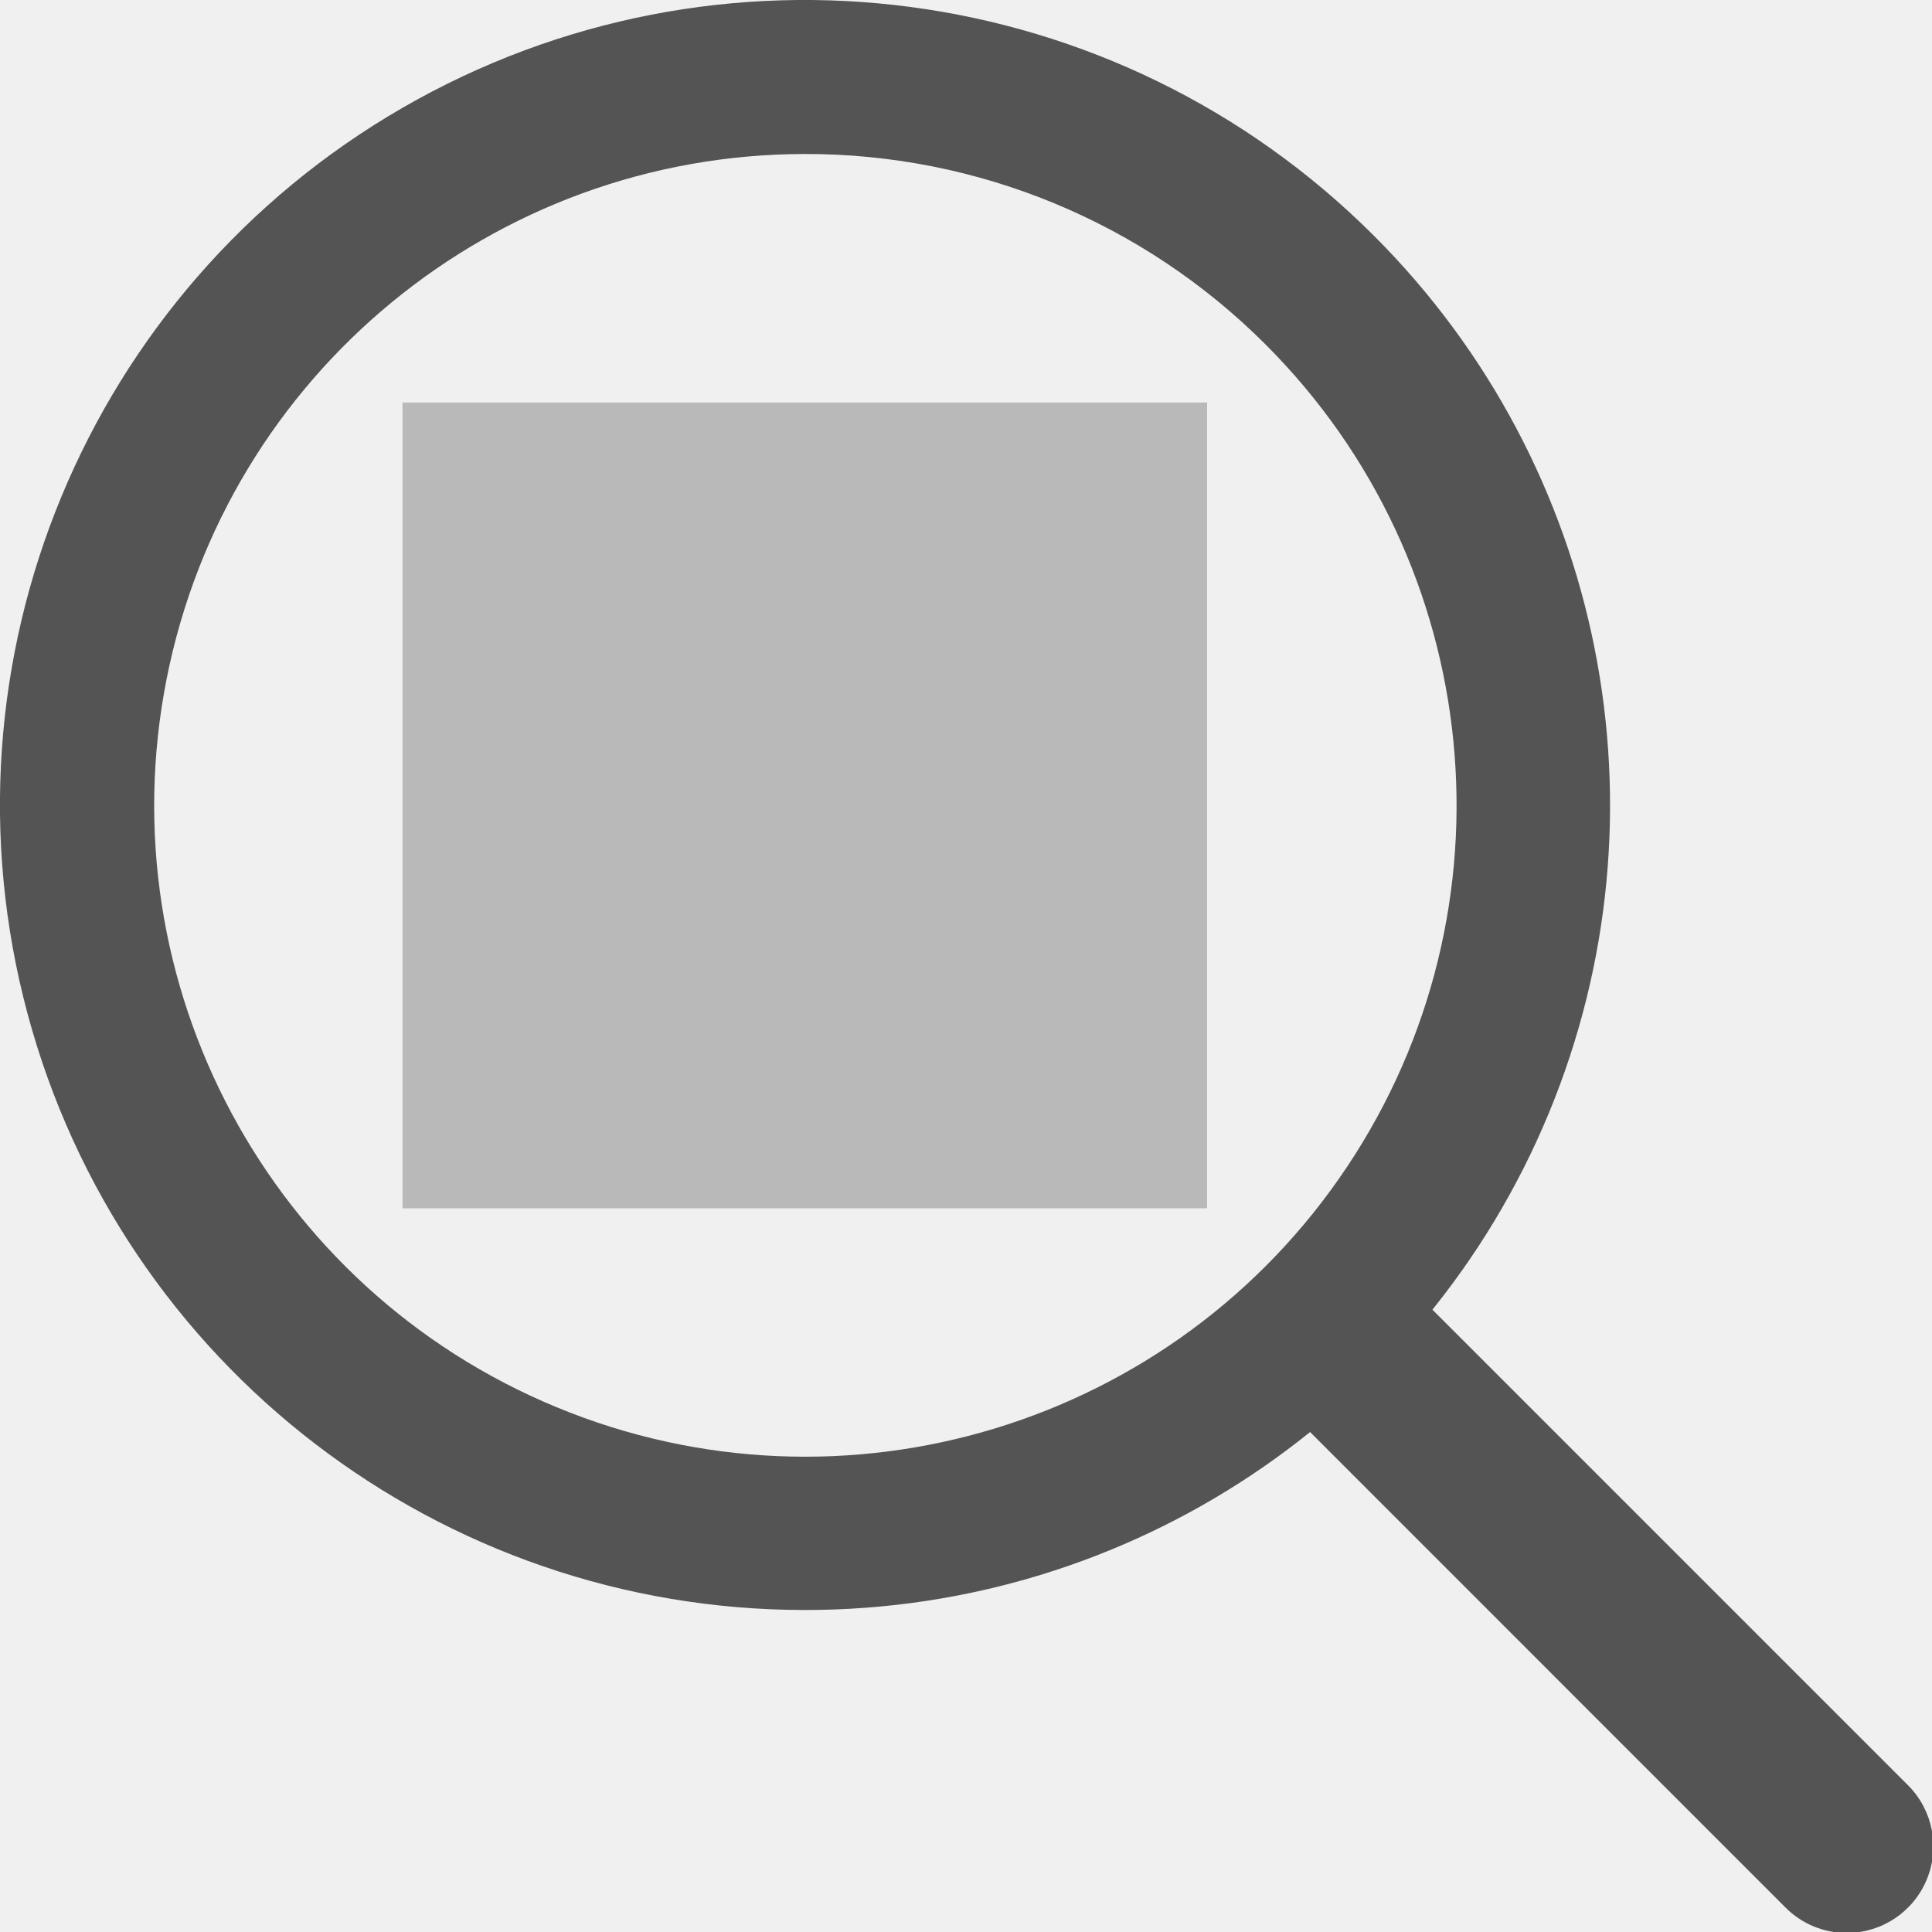
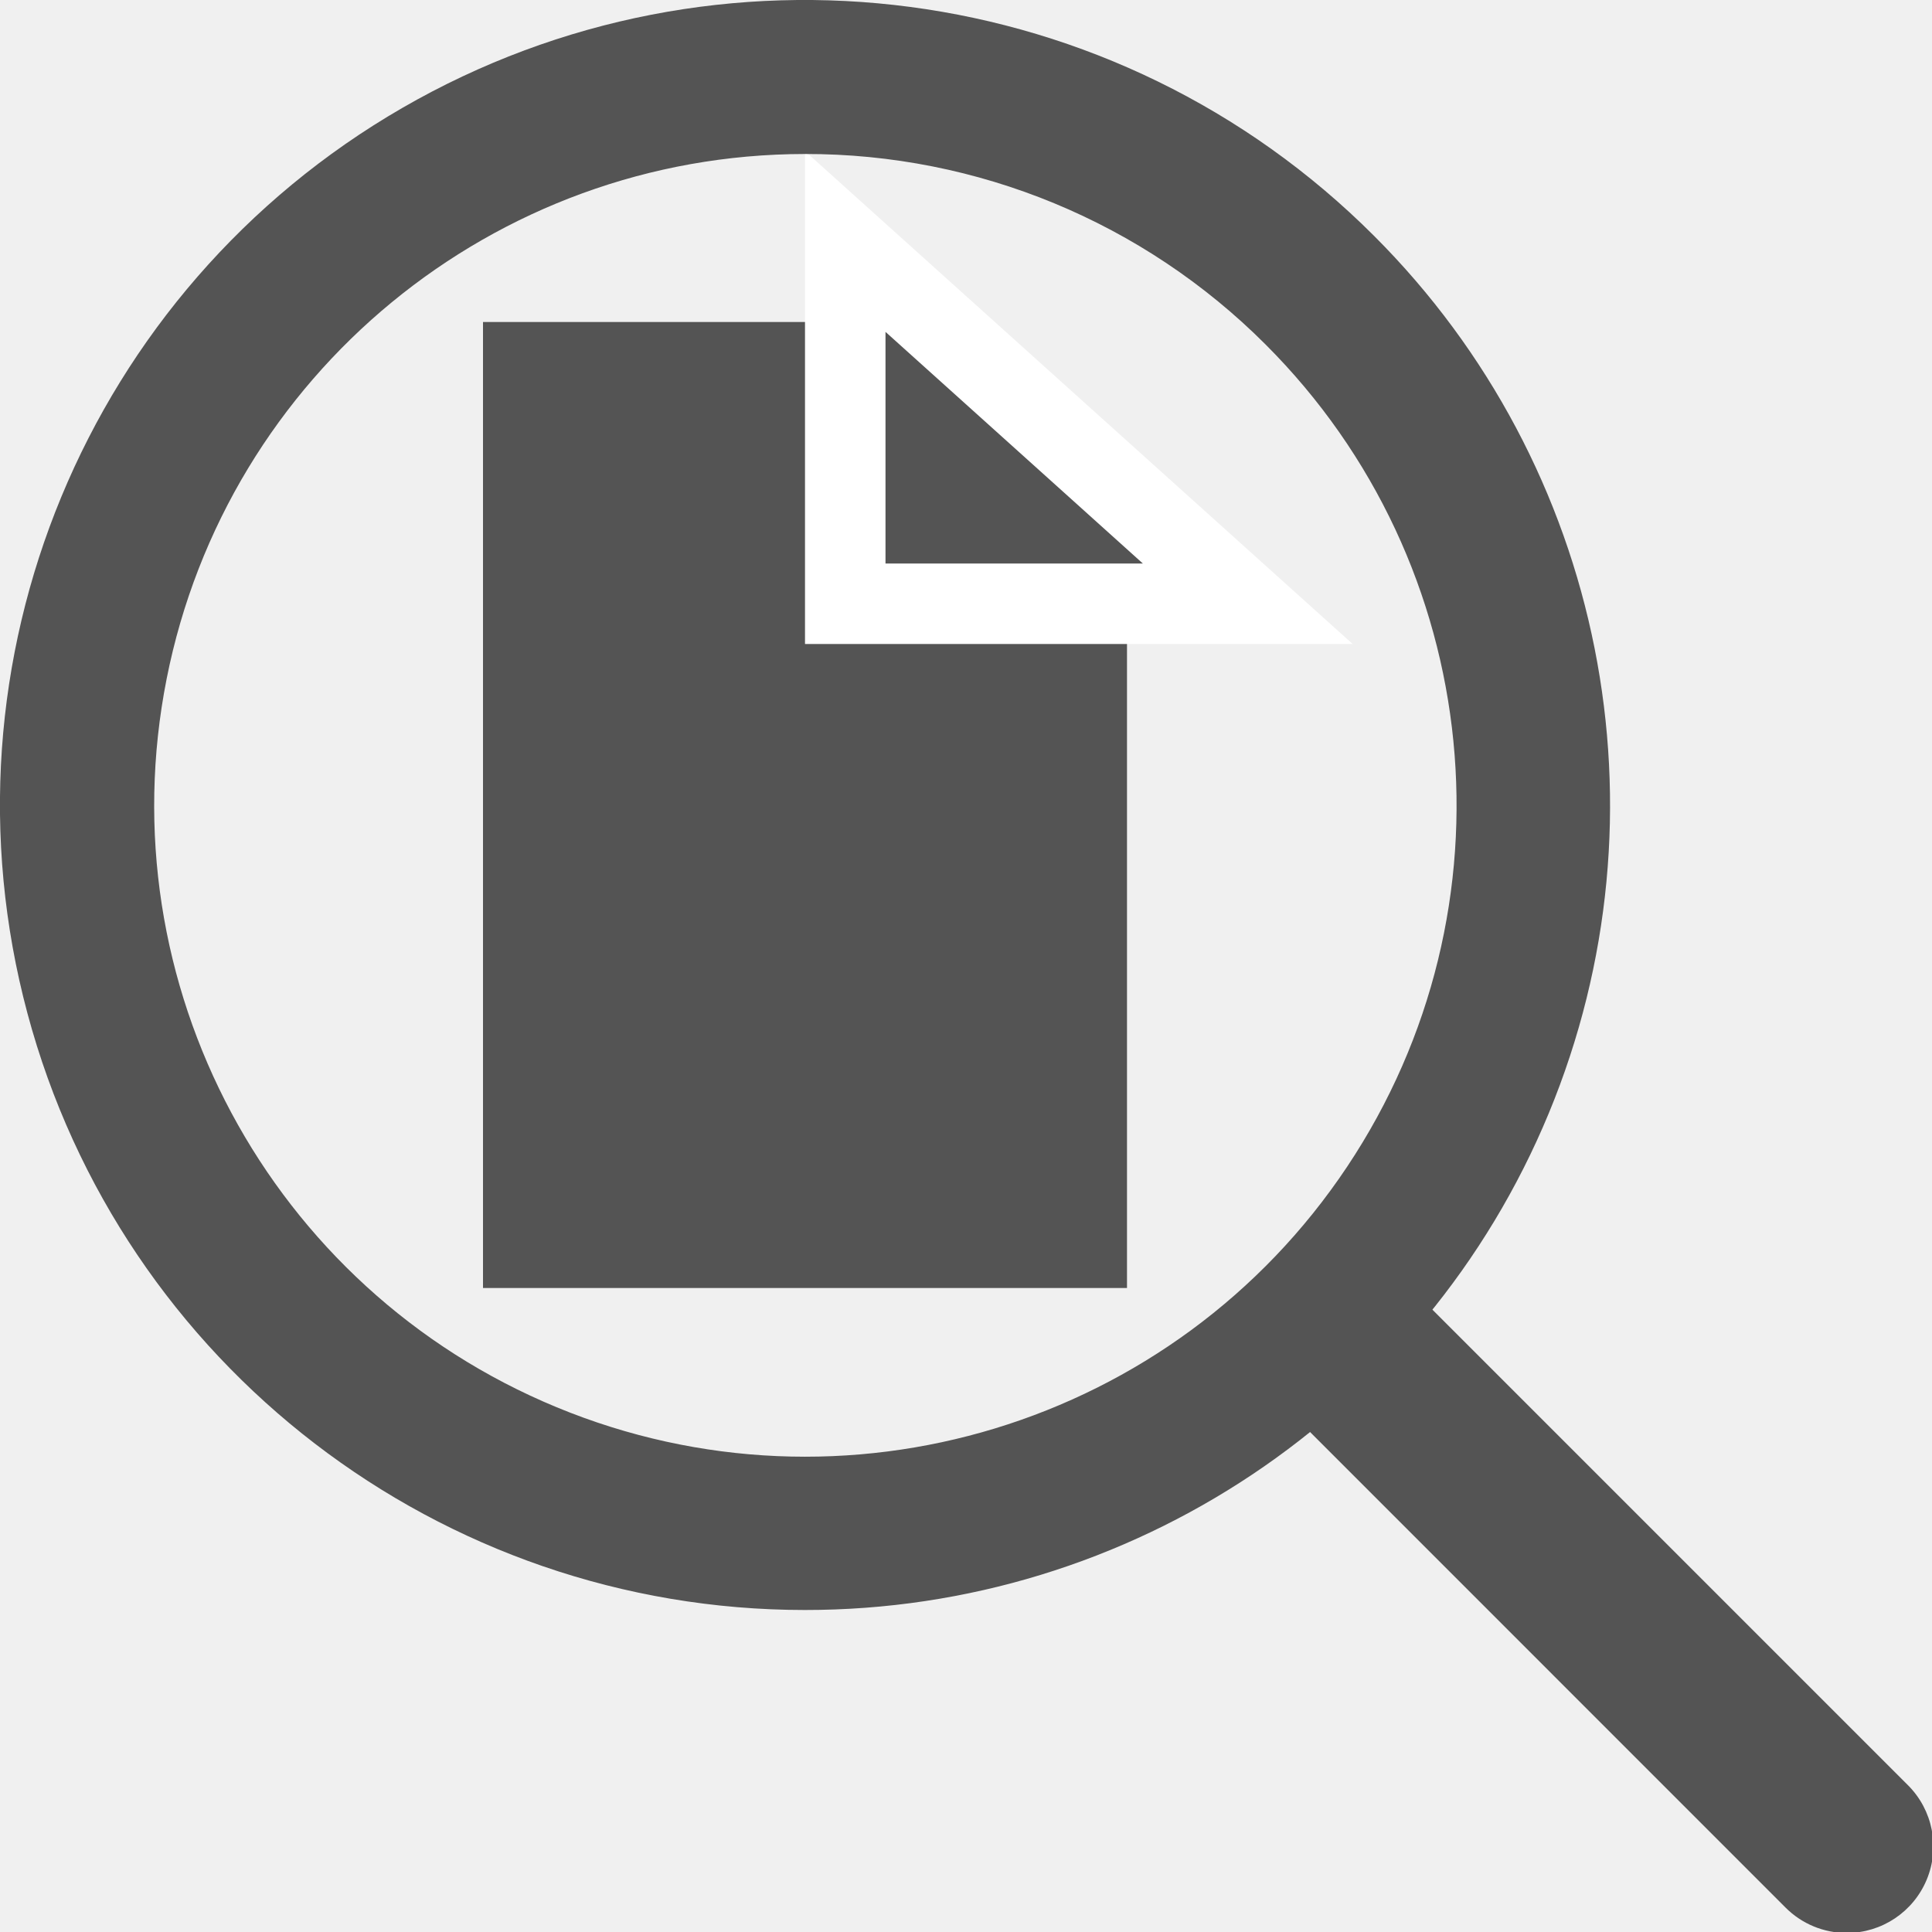
<svg xmlns="http://www.w3.org/2000/svg" id="Слой_1" data-name="Слой 1" viewBox="0 0 24 24" version="1.1">
  <defs id="defs160547">
    <style id="style160545">.cls-1{fill:#545454;}.cls-2{fill:#b9b9b9;}</style>
  </defs>
+   <path class="cls-1" d="M 22.942,24.012 A 1.072,1.072 0 0 1 22.181,23.697 L 16.005,17.52 A 1.093,1.093 0 0 1 17.525,16 l 6.177,6.177 A 1.075,1.075 0 0 1 22.942,24.012 Z" id="path160553" style="stroke-width:1" />
+   <path id="rect160555" style="fill:#545454;fill-opacity:1;stroke:#545454;stroke-width:1;stroke-miterlimit:4;stroke-dasharray:none;stroke-opacity:1" d="M 6.5,4.5 H 10 V 8 h 3.5 v 5 2.5 h -7 z" class="cls-2" />
+   <path style="fill:#545454;fill-opacity:1;stroke:#ffffff;stroke-width:1;stroke-linecap:butt;stroke-linejoin:miter;stroke-miterlimit:4;stroke-dasharray:none;stroke-opacity:1" d="m 15.5,7.5 h -5 V 3 Z" id="path1575" />
  <path class="cls-1" d="M 9.997,20 A 9.998,10 0 1 1 17.069,2.93 v 0 A 9.995,9.997 0 0 1 9.997,20 Z m 0,-18.087 A 8.089,8.091 0 1 0 15.721,4.279 8.068,8.07 0 0 0 9.997,1.913 Z" id="path160551" style="stroke-width:1" />
-   <path class="cls-1" d="M 22.942,24.012 A 1.072,1.072 0 0 1 22.181,23.697 L 16.005,17.52 A 1.093,1.093 0 0 1 17.525,16 l 6.177,6.177 A 1.075,1.075 0 0 1 22.942,24.012 Z" id="path160553" style="stroke-width:1" />
-   <rect class="cls-2" x="5" y="5" width="9.995" height="10.01" id="rect160555" style="stroke-width:1" />
</svg>
